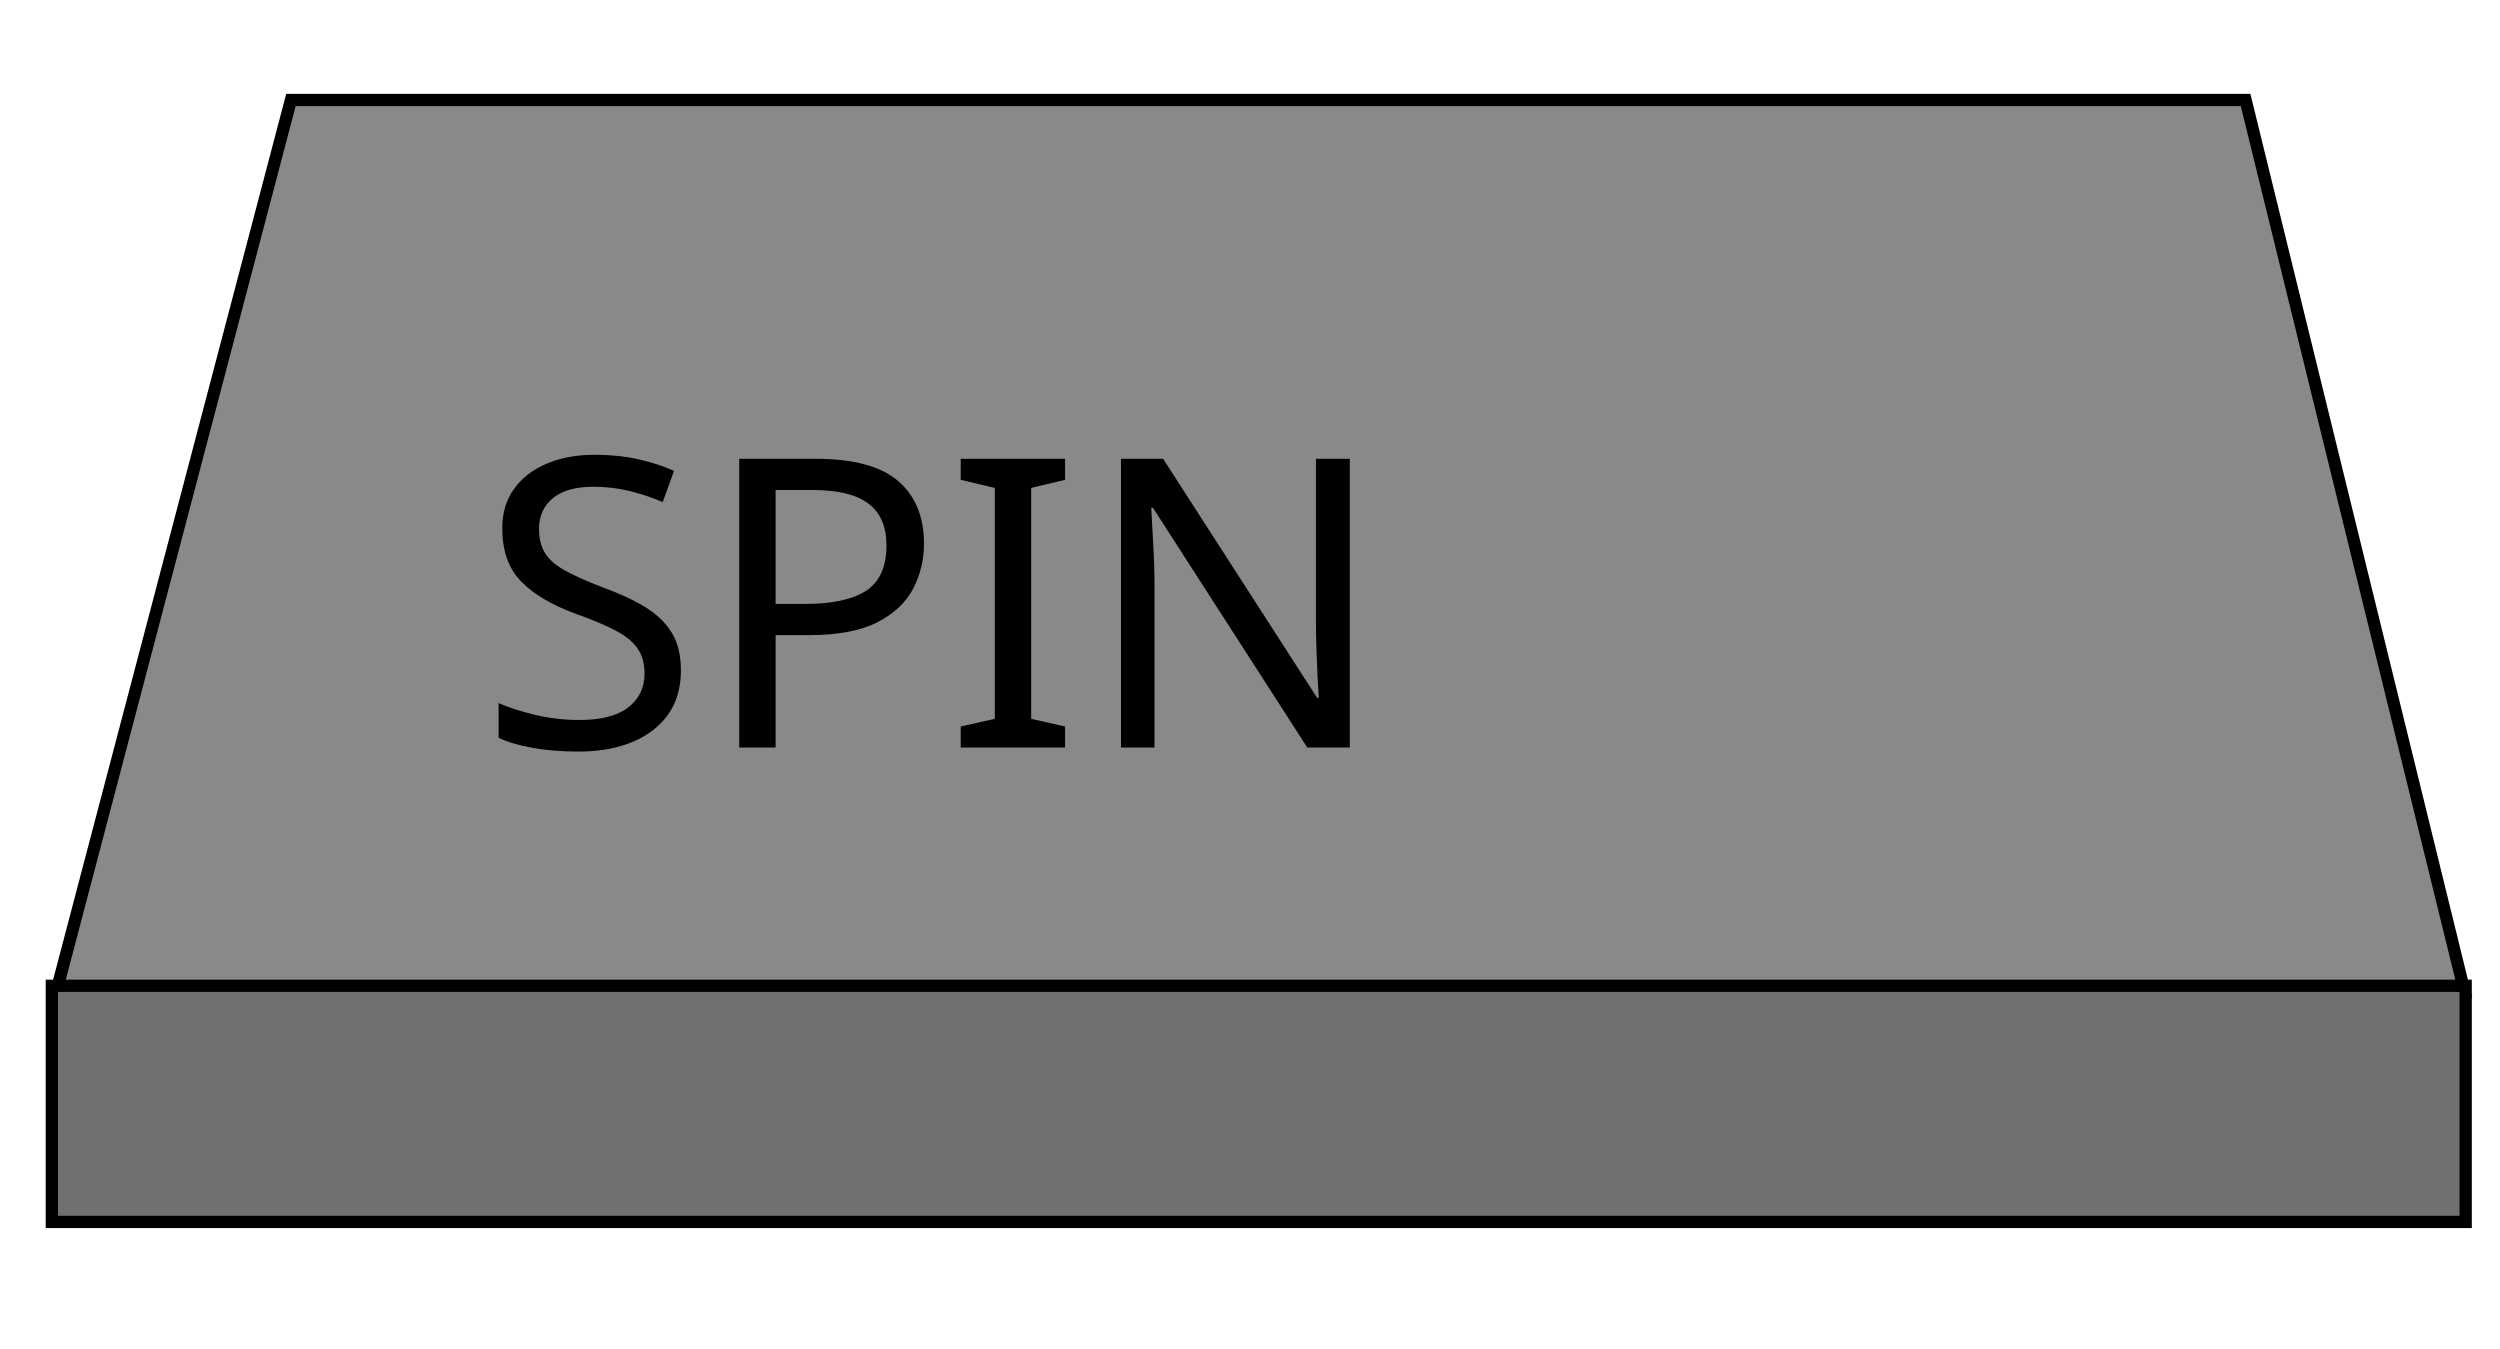
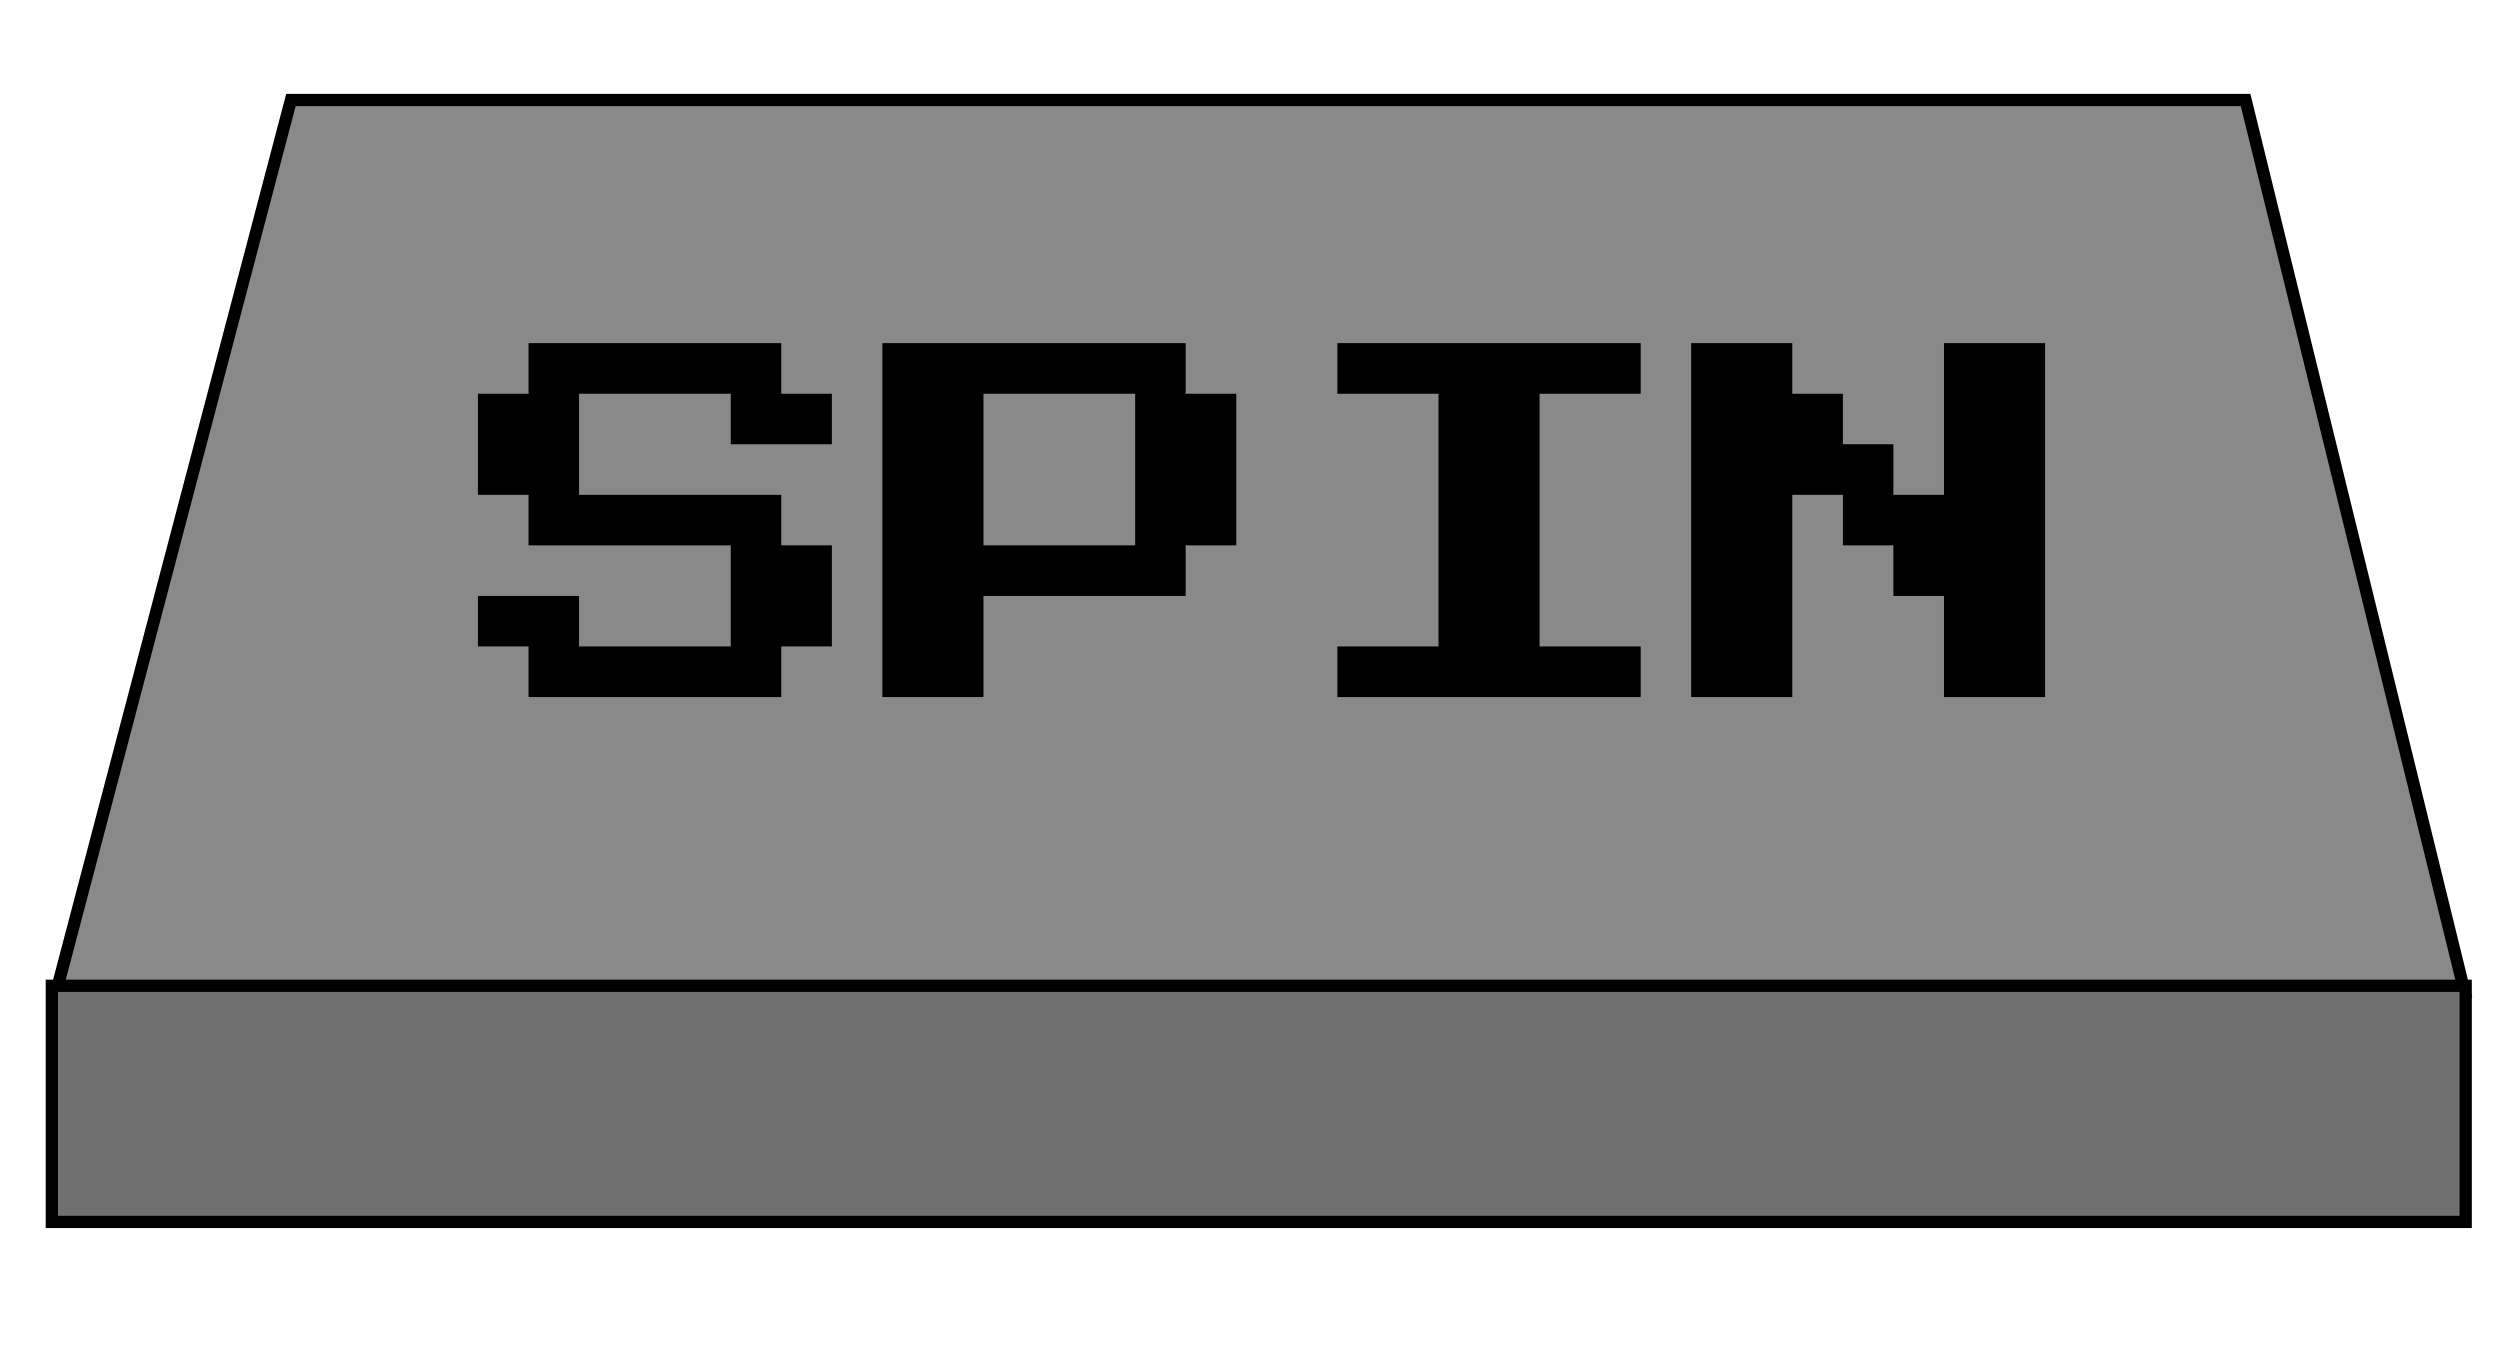
- <svg xmlns="http://www.w3.org/2000/svg" id="Layer_1" data-name="Layer 1" width="204" height="110" viewBox="0 0 204 110">
-   <g>
-     <polygon points="201.1 80.89 4.6 80.89 23.74 8.16 183.24 8.16 201.1 80.89" fill="#898989" stroke="#000" stroke-miterlimit="10" />
-     <rect x="4.23" y="80.44" width="196.97" height="19.27" fill="#707070" stroke="#000" stroke-miterlimit="10" />
-     <text transform="translate(39 61)" font-size="33" font-family="PressStart2P-Regular">SPIN</text>
+ <svg xmlns="http://www.w3.org/2000/svg" id="Layer_1" data-name="Layer 1" viewBox="0 0 204 110">
+   <defs>
+     <style>.cls-1{fill:#898989;}.cls-1,.cls-2{stroke:#000;stroke-miterlimit:10;}.cls-2{fill:#707070;}.cls-3{isolation:isolate;}</style>
+   </defs>
+   <polygon class="cls-1" points="201.1 80.89 4.6 80.89 23.74 8.16 183.24 8.16 201.1 80.89" />
+   <rect class="cls-2" x="4.23" y="80.44" width="196.97" height="19.27" />
+   <g class="cls-3">
+     <path d="M43.13,56.88V52.75H39V48.63h8.25v4.12H59.63V44.5H43.13V40.38H39V32.13h4.13V28H63.75v4.13h4.13v4.12H59.63V32.13H47.25v8.25h16.5V44.5h4.13v8.25H63.75v4.13Z" />
+     <path d="M72,56.88V28H96.75v4.13h4.13V44.5H96.75v4.13H80.25v8.25ZM80.25,44.5H92.63V32.13H80.25Z" />
+     <path d="M109.13,56.88V52.75h8.25V32.13h-8.25V28h24.75v4.13h-8.25V52.75h8.25v4.13Z" />
+     <path d="M138,56.88V28h8.25v4.13h4.13v4.12h4.12v4.13h4.13V28h8.25V56.88h-8.25V48.63H154.5V44.5h-4.12V40.38h-4.13v16.5Z" />
  </g>
</svg>
